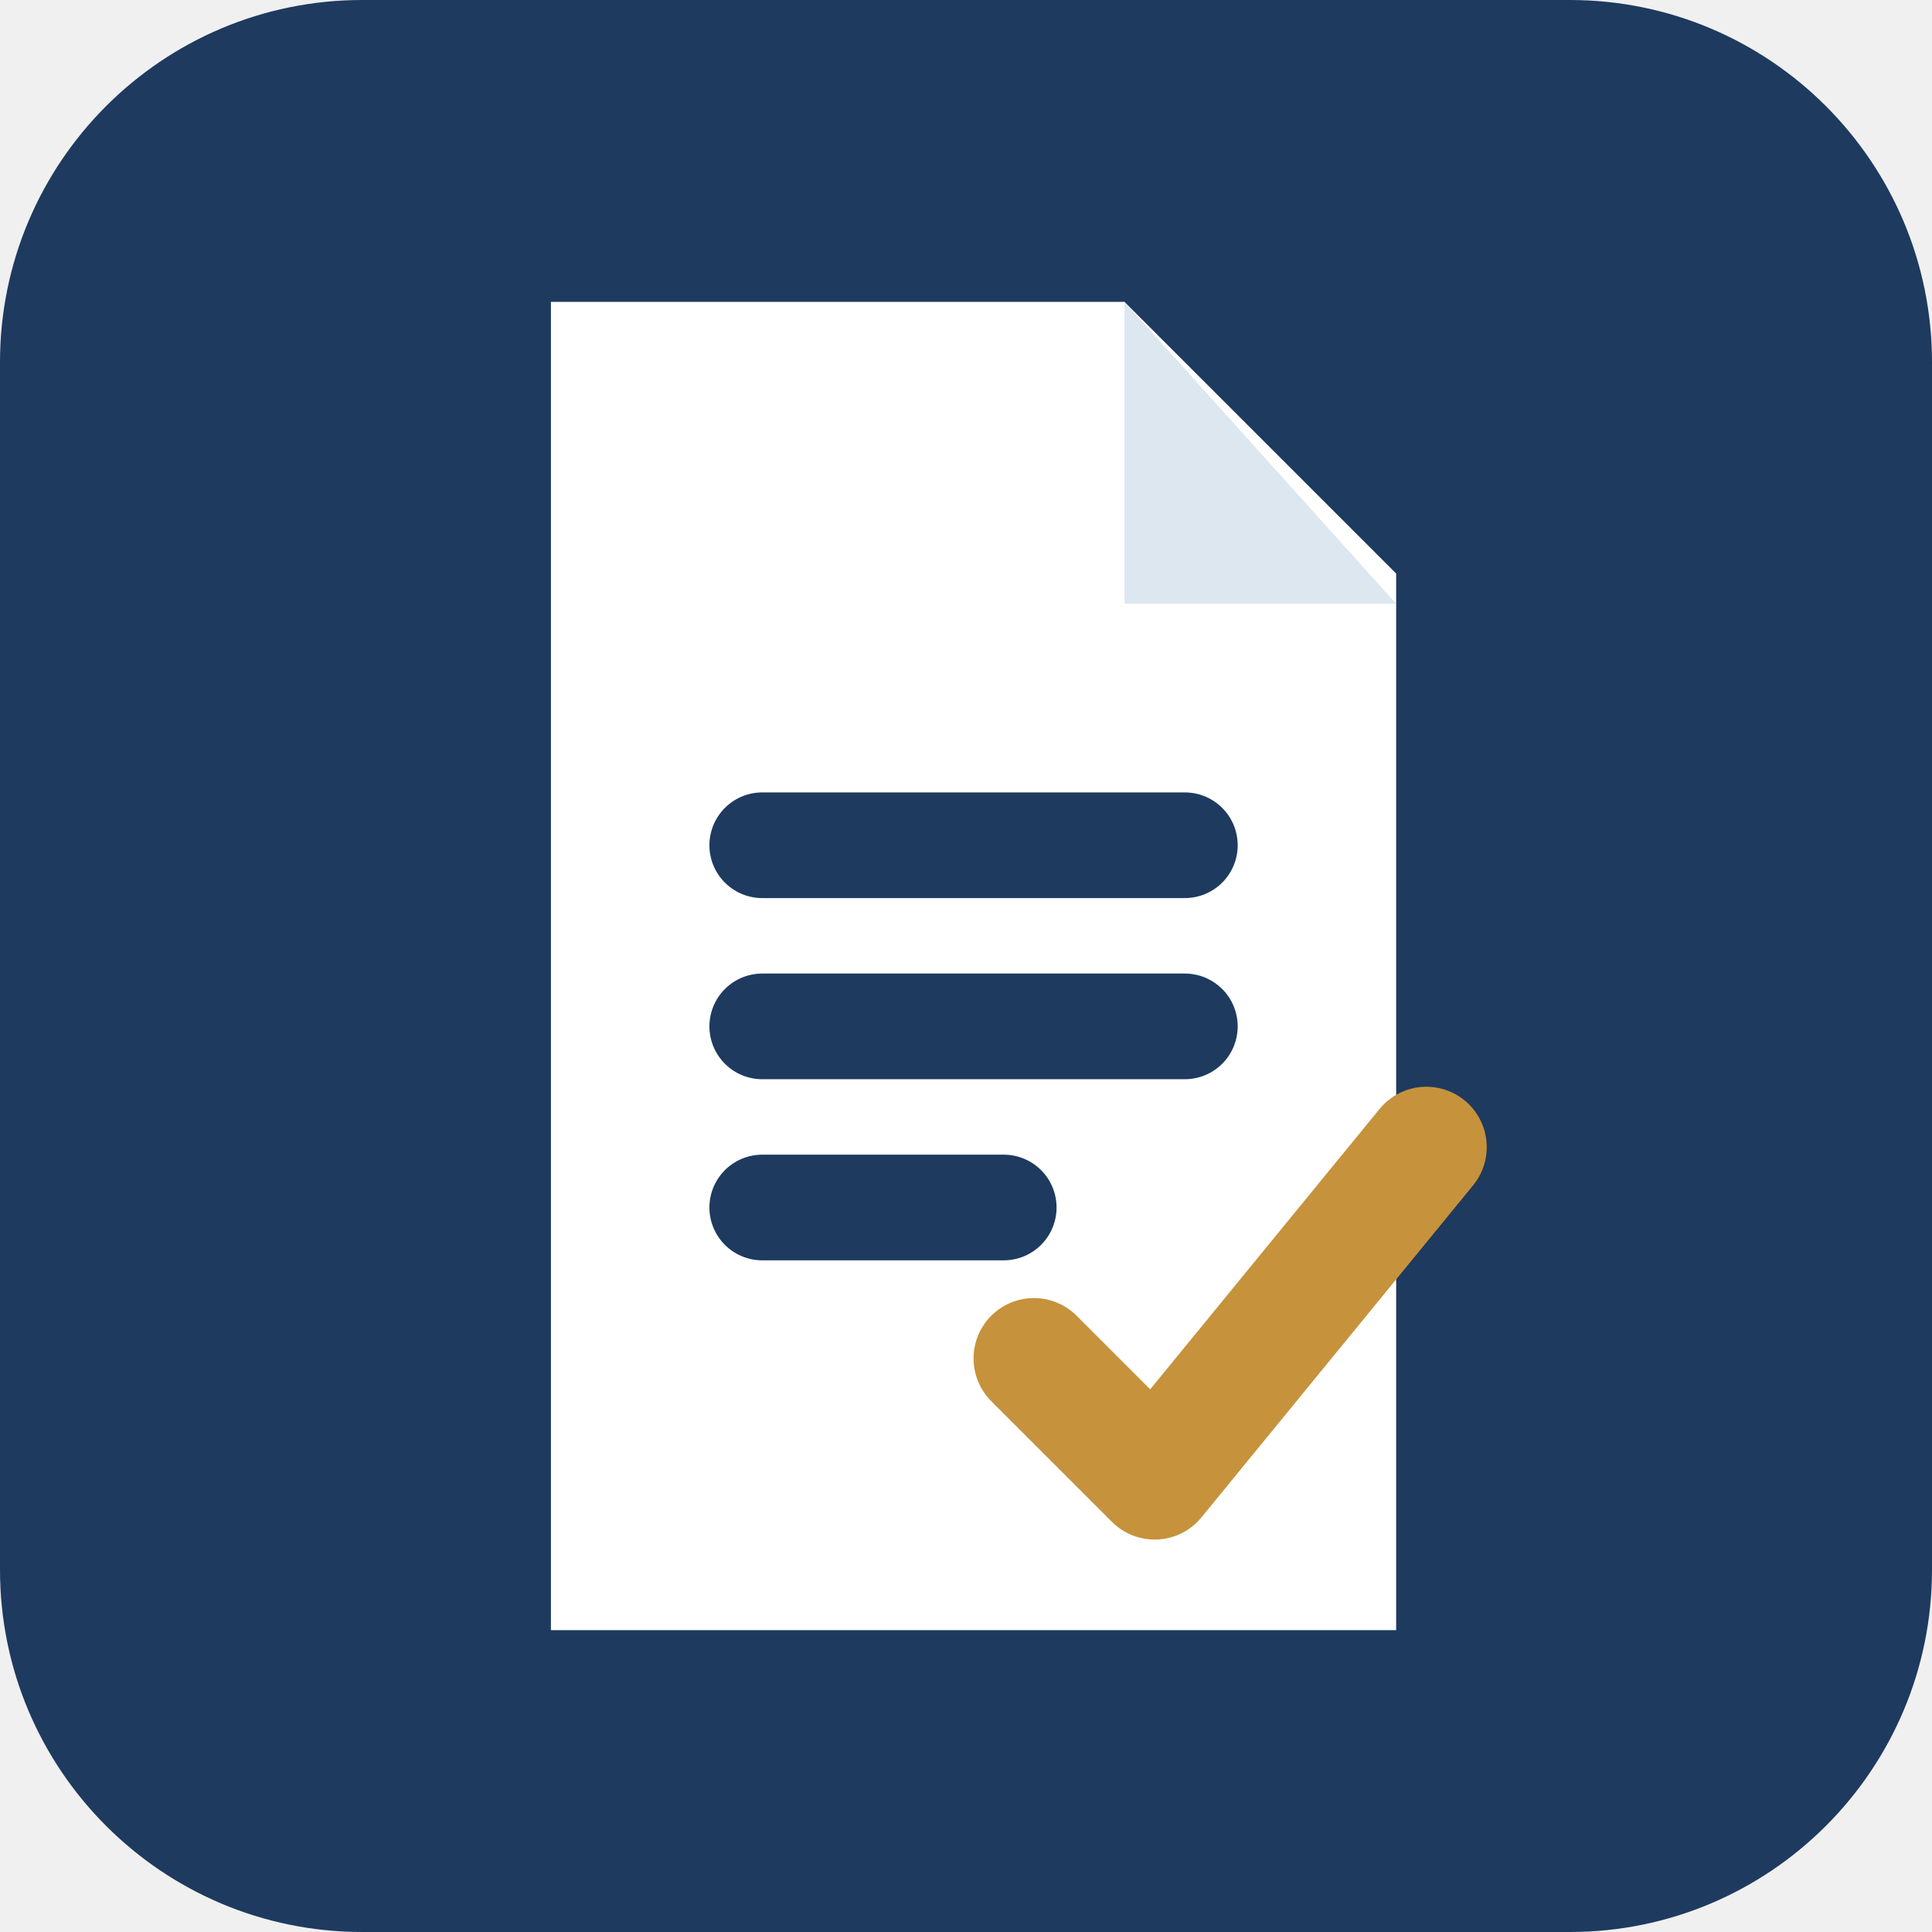
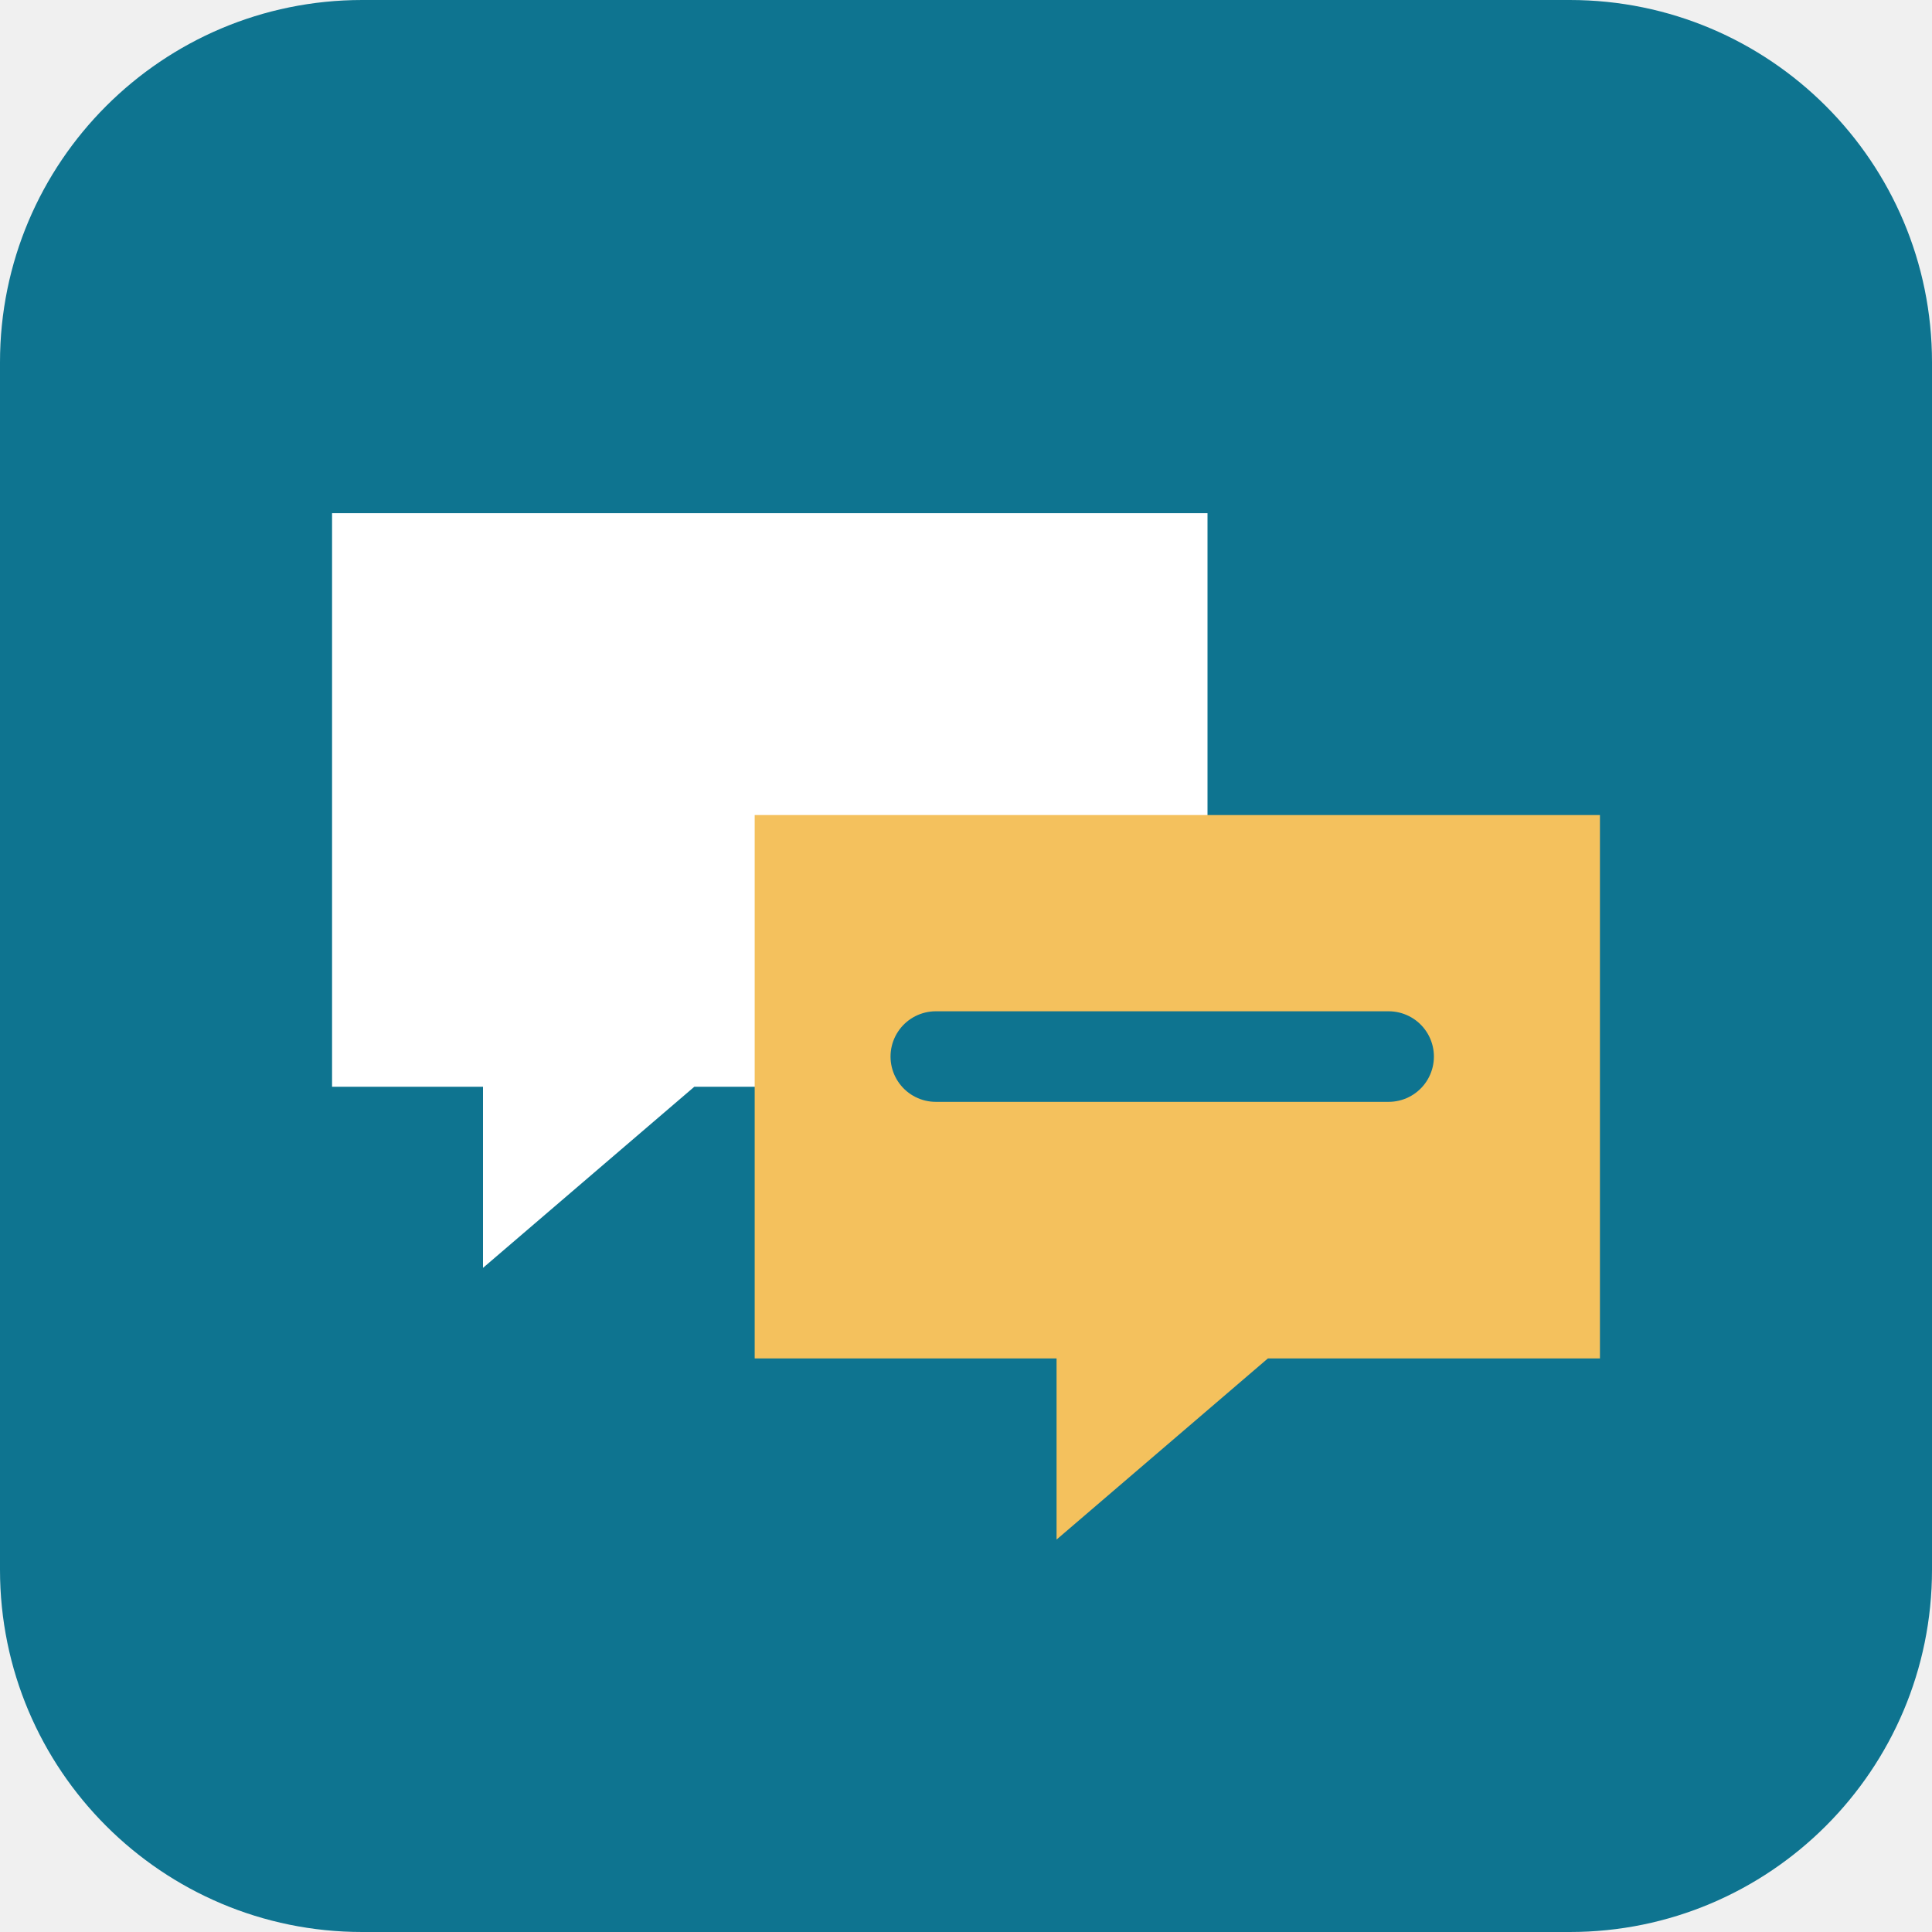
<svg xmlns="http://www.w3.org/2000/svg" width="512" height="512" viewBox="0 0 512 512">
-   <rect width="512" height="512" rx="96" fill="#1E3A5F" />
-   <path d="M146 80h152l72 72v280H146z" fill="#FFFFFF" />
-   <path d="M298 80v80h72" fill="#DDE7F0" />
-   <path d="M202 224h112M202 272h112M202 320h64" fill="none" stroke="#1E3A5F" stroke-width="28" stroke-linecap="round" />
-   <path d="m274 360 32 32 72-88" fill="none" stroke="#C6923C" stroke-width="32" stroke-linecap="round" stroke-linejoin="round" />
+   <rect width="512" height="512" rx="96" fill="#0E7490" />
+   <g transform="scale(4)" stroke-linecap="round" stroke-linejoin="round">
+     <path d="M22 34h58v38H46L32 84V72H22z" fill="#FFFFFF" />
+     <path d="M50 54h56v36H84l-14 12V90H50z" fill="#F4C15D" />
+     <path d="M62 70h30" fill="none" stroke="#0E7490" stroke-width="6" />
+   </g>
</svg>
